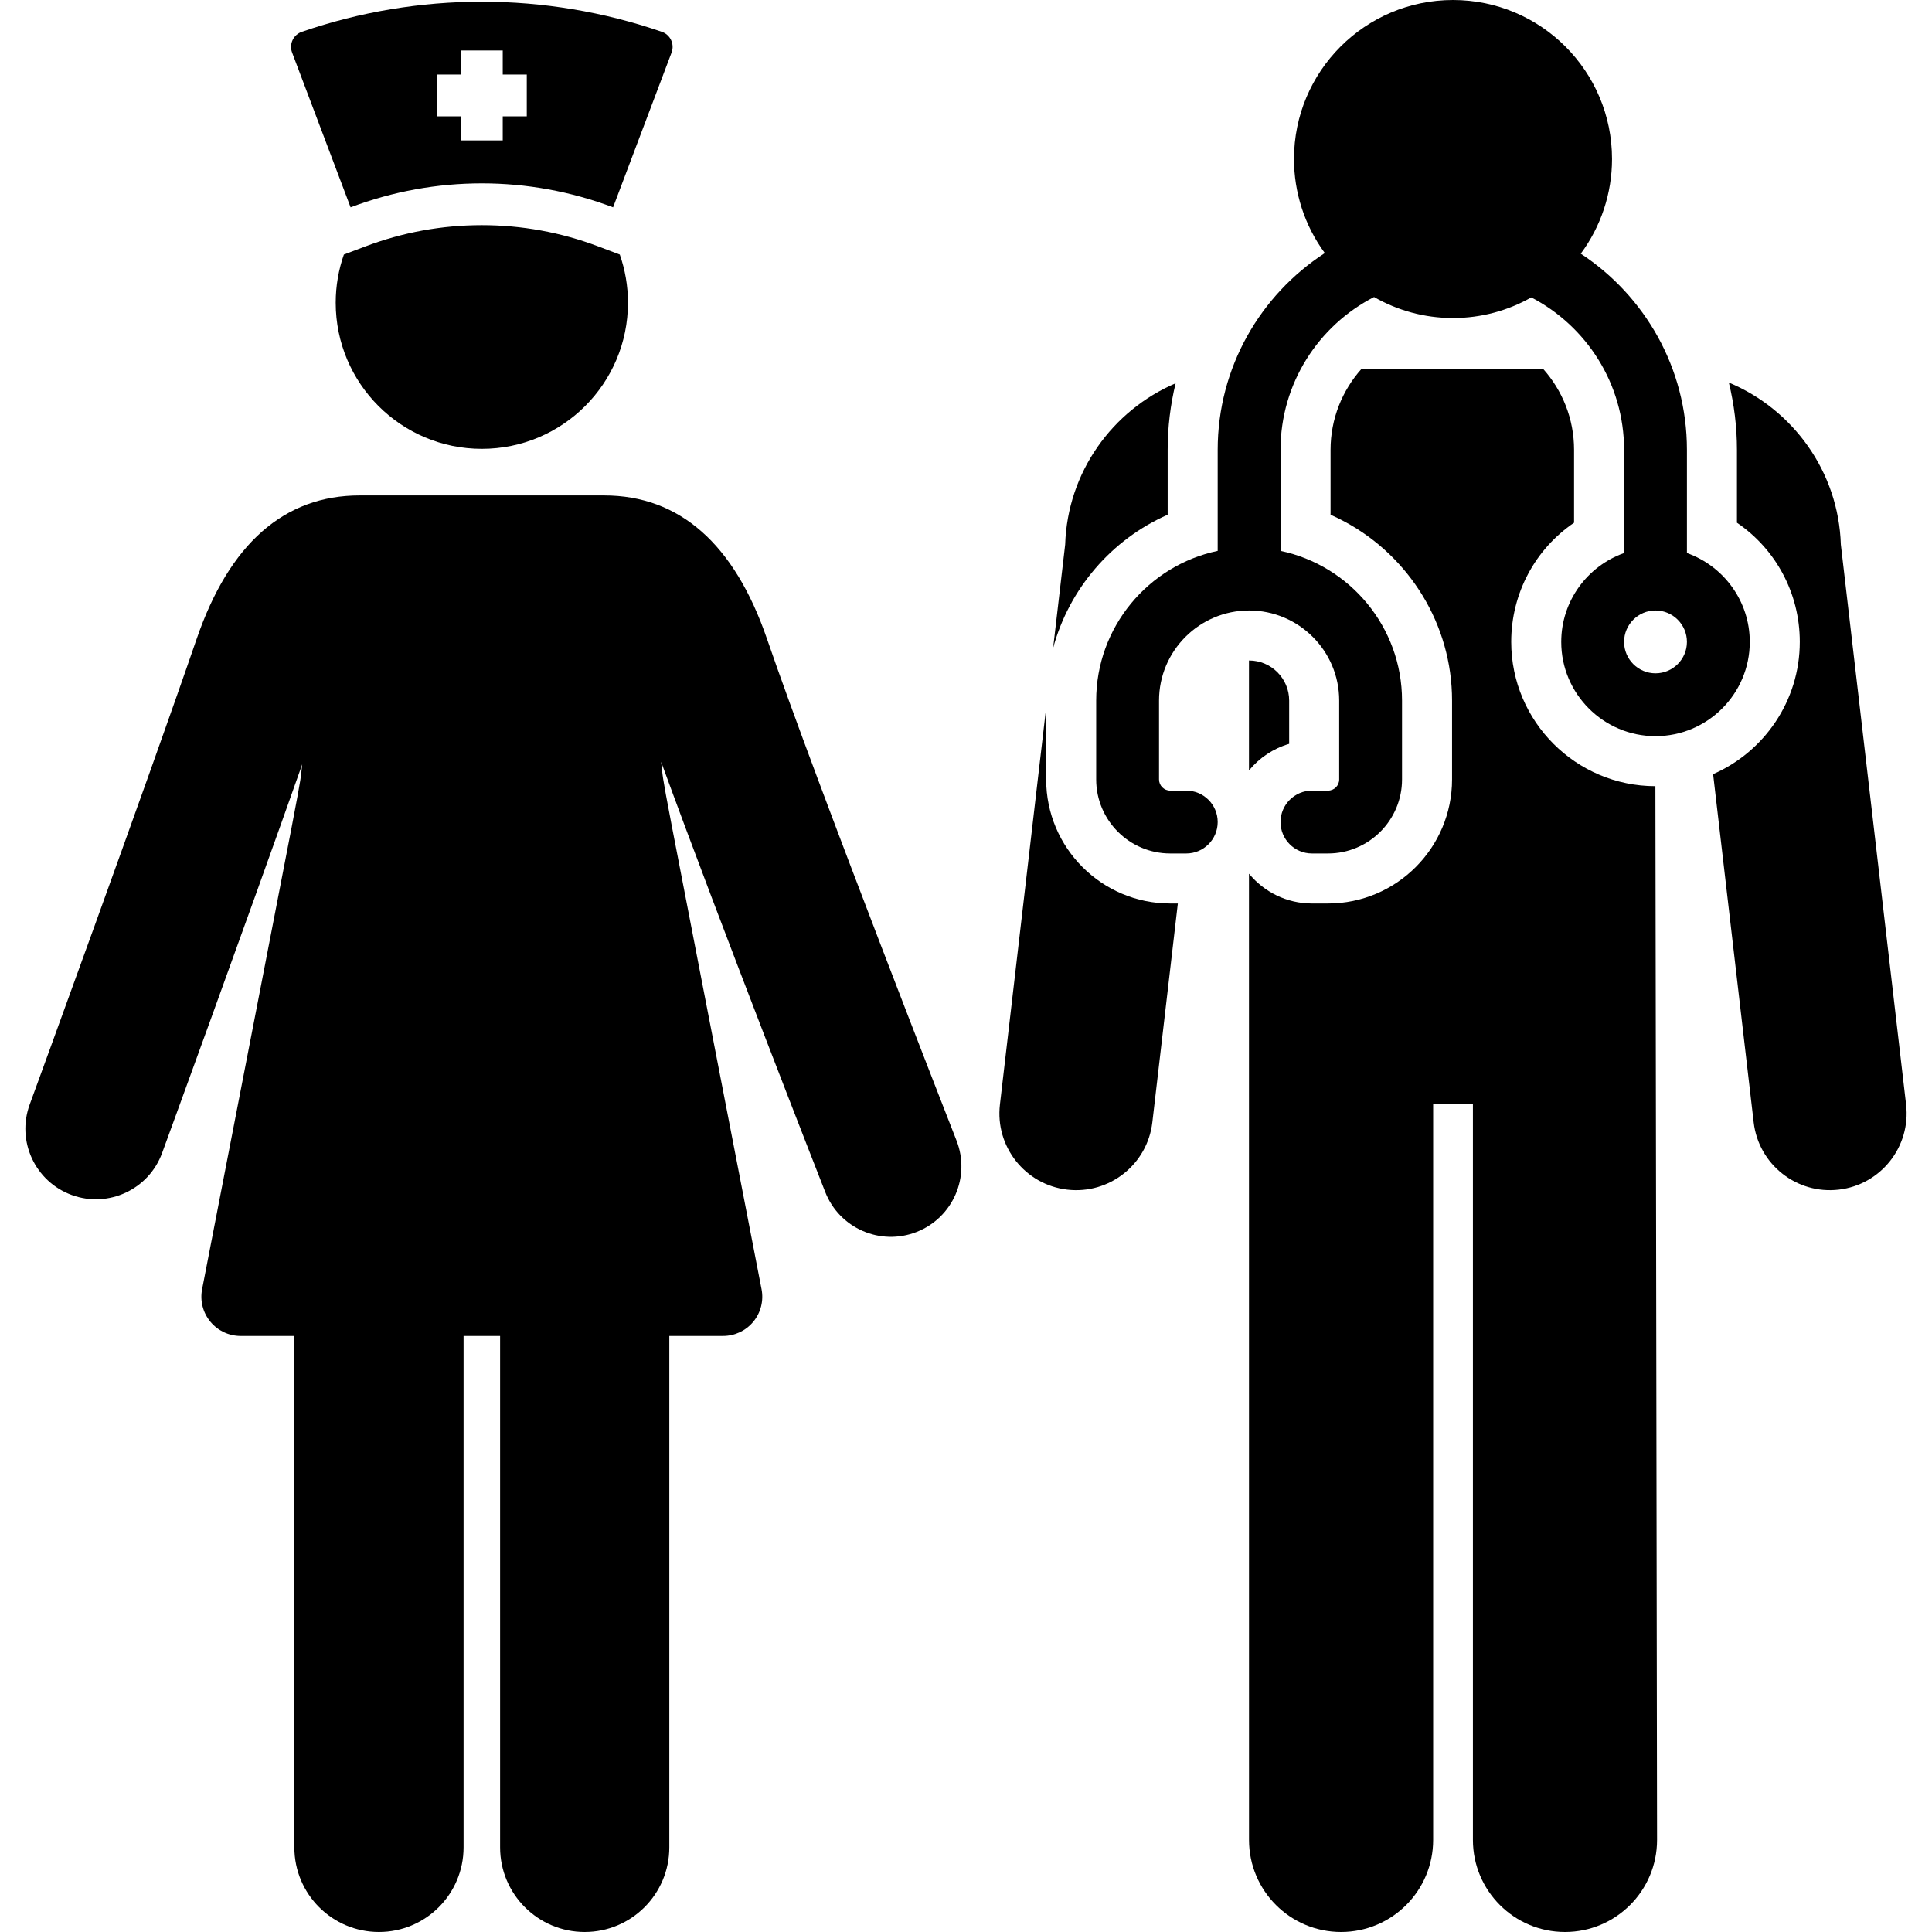
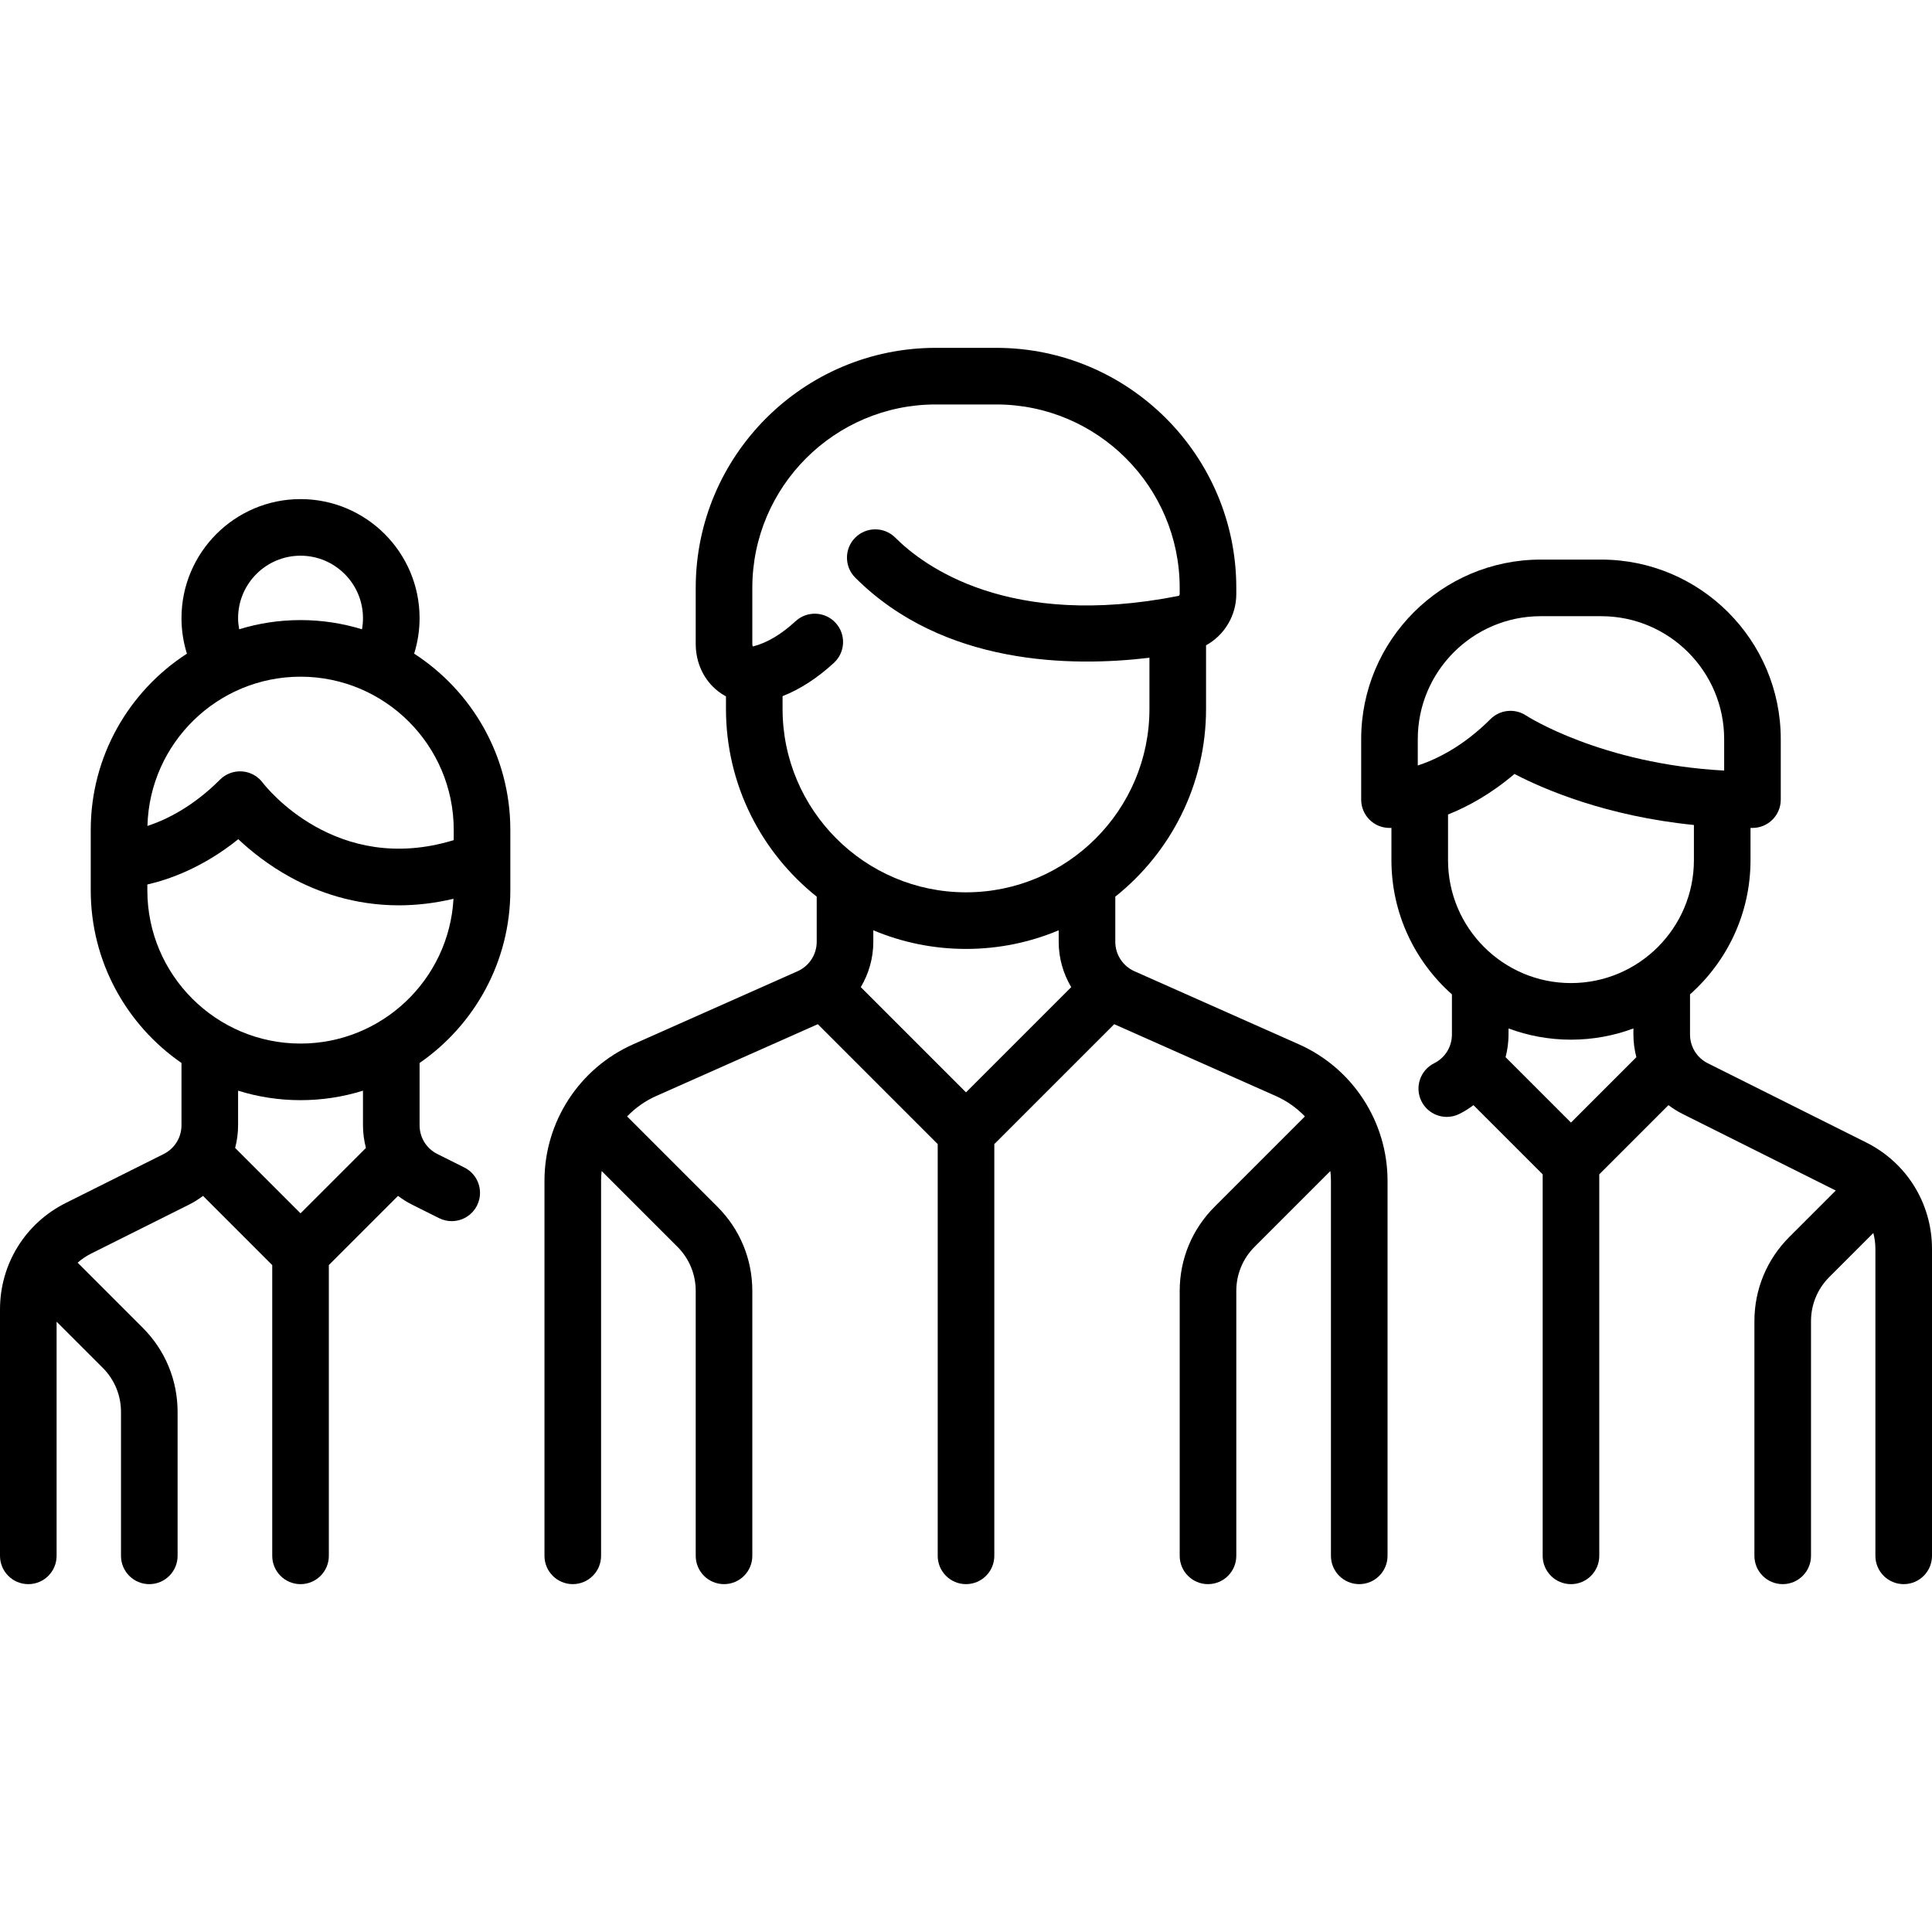
- <svg xmlns="http://www.w3.org/2000/svg" version="1.1" id="Layer_1" x="0px" y="0px" viewBox="0 0 461.137 461.137" style="enable-background:new 0 0 461.137 461.137;" xml:space="preserve">
+ <svg xmlns="http://www.w3.org/2000/svg" version="1.1" id="Capa_1" x="0px" y="0px" viewBox="0 0 511.999 511.999" style="enable-background:new 0 0 511.999 511.999;" xml:space="preserve">
  <g>
    <g>
-       <g>
-         <path d="M115.006,53.742c-9.531,0-18.885,1.708-27.801,5.077l-5.128,1.938c-1.257,3.601-1.949,7.468-1.949,11.498     c0,19.263,15.615,34.878,34.878,34.878s34.878-15.615,34.878-34.878c0-4.03-0.692-7.897-1.949-11.498l-5.128-1.938     C133.89,55.45,124.537,53.742,115.006,53.742z" />
-         <path d="M183.071,152.49c-7.808-22.72-20.9-34.24-38.911-34.24c-25.309,0-33.046,0-58.308,0c-18.012,0-31.103,11.52-38.911,34.24     C34.839,187.703,7.361,262.883,7.085,263.638c-3.192,8.729,1.298,18.393,10.026,21.584c8.734,3.193,18.395-1.302,21.584-10.026     c0.234-0.641,19.967-54.628,33.445-92.784c-0.904,7.387,1.966-8.241-23.903,125.32c-0.531,2.74,0.192,5.573,1.967,7.727     c1.775,2.154,4.421,3.41,7.212,3.41c3.62,0,7.981,0,12.842,0v122.073c0,11.153,9.041,20.194,20.194,20.194     c11.153,0,20.194-9.041,20.194-20.194V318.869c2.903,0,5.816,0,8.719,0v122.073c0,11.153,9.041,20.194,20.194,20.194     s20.194-9.041,20.194-20.194V318.869c4.862,0,9.223,0,12.842,0c2.793,0,5.439-1.249,7.215-3.404     c1.776-2.155,2.494-4.992,1.963-7.733C155.683,173.03,158.769,189.763,157.8,181.84c14.51,39.75,38.013,99.726,39.173,102.685     c3.391,8.649,13.152,12.918,21.811,9.524c8.653-3.393,12.917-13.158,9.524-21.811C227.978,271.395,195.11,187.523,183.071,152.49     z" />
-         <path d="M83.678,49.485c10.094-3.814,20.711-5.722,31.328-5.722s21.234,1.907,31.328,5.722     c4.654-12.317,9.308-24.634,13.963-36.951c0.363-0.962,0.32-2.03-0.117-2.961c-0.437-0.93-1.232-1.644-2.204-1.979     c-13.921-4.794-28.445-7.19-42.97-7.19c-14.525,0-29.049,2.397-42.97,7.19c-0.972,0.335-1.768,1.048-2.205,1.979     c-0.437,0.931-0.479,1.999-0.115,2.961C74.369,24.851,79.023,37.168,83.678,49.485z M104.278,17.792h5.738v-5.738h9.979v5.738     h5.738v9.979h-5.738v5.738h-9.979V27.77h-5.738V17.792z" />
-         <path d="M307.702,177.544v-10.335c0-5.272-4.288-9.56-9.56-9.56c-0.011,0-0.021,0.002-0.032,0.002v26.17     c0.01,0.012,0.022,0.023,0.032,0.036C300.594,180.885,303.91,178.651,307.702,177.544z" />
-         <path d="M360.704,153.209c0-11.699,5.8-22.189,15-28.443v-0.133v-17.256c0-7.436-2.81-14.225-7.42-19.37h-21.455     c-0.006,0-0.012,0.001-0.019,0.001c-0.006,0-0.012-0.001-0.019-0.001h-21.789c-4.61,5.145-7.42,11.934-7.42,19.37v15.479     c1.23,0.542,2.429,1.139,3.602,1.777c15.212,8.277,25.398,24.427,25.398,42.576v18.833c0,16.325-13.281,29.607-29.606,29.607     h-3.833c-6.032,0-11.432-2.762-15-7.087c-0.01,0.012-0.022,0.024-0.032,0.037l0.009,230.562c0,12.137,9.839,21.976,21.976,21.976     c12.137,0,21.976-9.839,21.976-21.976V263.506h9.489V439.16c0,12.137,9.839,21.976,21.976,21.976s21.976-9.839,21.976-21.976     c0-16.954-0.398-234.56-0.398-251.512C376.136,187.63,360.704,172.188,360.704,153.209z" />
-         <path d="M249.702,186.042V168.91l-11.037,94.729c-1.17,10.046,6.024,19.139,16.07,20.31c10.045,1.171,19.139-6.024,20.31-16.07     l6.086-52.229h-1.821C262.984,215.649,249.702,202.367,249.702,186.042z" />
-         <path d="M278.702,122.856v-15.479c0-5.473,0.668-10.791,1.896-15.893c-15.076,6.453-25.816,21.219-26.359,38.49l-2.88,24.717     C255.177,140.528,265.306,128.755,278.702,122.856z" />
-         <path d="M454.955,263.639l-15.574-133.666c-0.548-17.414-11.458-32.288-26.732-38.656c1.254,5.152,1.934,10.526,1.934,16.059     v17.389c9.2,6.254,15,16.744,15,28.443c0,14.104-8.526,26.249-20.691,31.568l9.682,83.102     c1.172,10.056,10.276,17.242,20.31,16.07C448.93,282.778,456.125,273.685,454.955,263.639z" />
-         <path d="M283.142,188.709h-3.833c-1.47,0-2.667-1.196-2.667-2.667v-18.833c0-11.855,9.645-21.5,21.5-21.5     c11.855,0,21.5,9.645,21.5,21.5v18.833c0,1.47-1.196,2.667-2.667,2.667h-3.833c-4.142,0-7.5,3.358-7.5,7.5     c0,4.142,3.358,7.5,7.5,7.5h3.833c9.741,0,17.667-7.925,17.667-17.667v-18.833c0-17.556-12.46-32.253-29-35.722v-24.111     c0-15.883,9.084-29.675,22.324-36.481c5.554,3.184,11.983,5.014,18.844,5.014c6.796,0,13.168-1.795,18.686-4.923     c13.144,6.838,22.147,20.578,22.147,36.39v24.623c-8.729,3.096-15,11.432-15,21.21c0,12.407,10.093,22.5,22.5,22.5     c12.407,0,22.5-10.093,22.5-22.5c0-9.777-6.271-18.114-15-21.21v-24.623c0-19.566-10.093-36.809-25.339-46.826     c4.8-6.467,7.46-14.395,7.46-22.596C384.765,16.993,367.772,0,346.81,0c-20.962,0-37.954,16.993-37.954,37.954     c0,7.887,2.461,15.789,7.355,22.449c-15.373,9.994-25.569,27.31-25.569,46.973v24.111c-16.54,3.469-29,18.166-29,35.722v18.833     c0,9.741,7.925,17.667,17.667,17.667h3.833c4.142,0,7.5-3.358,7.5-7.5C290.642,192.067,287.284,188.709,283.142,188.709z      M395.143,145.709c4.136,0,7.5,3.364,7.5,7.5s-3.364,7.5-7.5,7.5s-7.5-3.364-7.5-7.5S391.008,145.709,395.143,145.709z" />
-       </g>
+       <path d="M344.214,276.755l-43.582-19.37c-3.079-1.368-5.067-4.429-5.067-7.797V237.62c14.64-11.665,24.05-29.628,24.05-49.758    v-16.847c4.823-2.665,8.016-7.815,8.016-13.583v-1.635c0-35.076-28.537-63.613-63.613-63.613h-16.032    c-35.076,0-63.613,28.537-63.613,63.613v14.835c0,5.07,2.182,9.663,5.985,12.602c0.645,0.498,1.324,0.936,2.031,1.315v3.312    c0,20.13,9.409,38.093,24.048,49.757v11.969c0,3.368-1.989,6.429-5.067,7.797l-43.582,19.37    c-14.273,6.343-23.496,20.535-23.496,36.154v99.404c0,4.142,3.358,7.5,7.5,7.5c4.142,0,7.5-3.358,7.5-7.5v-99.403    c0-0.869,0.062-1.728,0.152-2.58l20.082,20.082c3.125,3.126,4.847,7.281,4.847,11.702v70.2c0,4.142,3.358,7.5,7.5,7.5    c4.142,0,7.5-3.358,7.5-7.5v-70.2c0-8.427-3.281-16.349-9.24-22.308l-23.941-23.942c2.157-2.238,4.745-4.093,7.689-5.402    l42.847-19.043l31.775,31.775v109.119c0,4.142,3.358,7.5,7.5,7.5s7.5-3.358,7.5-7.5V303.194l31.775-31.775l42.846,19.042    c2.944,1.309,5.532,3.164,7.689,5.403l-23.941,23.941c-5.959,5.959-9.24,13.881-9.24,22.308v70.2c0,4.142,3.358,7.5,7.5,7.5    c4.142,0,7.5-3.358,7.5-7.5v-70.2c0-4.42,1.721-8.576,4.847-11.702l20.081-20.081c0.09,0.852,0.152,1.709,0.152,2.578v99.404    c0,4.142,3.358,7.5,7.5,7.5c4.142,0,7.5-3.358,7.5-7.5v-99.403C367.709,297.29,358.487,283.098,344.214,276.755z M256,289.481    l-27.881-27.882c2.12-3.567,3.317-7.694,3.317-12.011v-3.052c7.563,3.178,15.862,4.939,24.565,4.939s17.001-1.76,24.563-4.938    v3.051c0,4.318,1.197,8.444,3.318,12.012L256,289.481z M256.001,236.474c-26.805,0.001-48.613-21.807-48.613-48.612v-3.373    c4.68-1.855,9.248-4.807,13.621-8.842c3.043-2.809,3.234-7.554,0.424-10.598c-2.809-3.043-7.553-3.234-10.598-0.425    c-3.751,3.463-7.499,5.7-11.137,6.65c-0.088,0.023-0.153,0.033-0.199,0.037c-0.054-0.105-0.127-0.325-0.127-0.678v-14.835    c0-26.805,21.808-48.613,48.613-48.613h16.032c26.806,0,48.613,21.808,48.613,48.613v1.635c0,0.243-0.146,0.454-0.338,0.492    c-44.911,8.87-67.437-7.847-75.037-15.447c-2.929-2.929-7.678-2.929-10.606,0c-2.929,2.929-2.929,7.678,0,10.606    c23.29,23.29,57.275,23.71,77.965,21.224v13.553C304.614,214.666,282.806,236.474,256.001,236.474z" />
+     </g>
+   </g>
+   <g>
+     <g>
+       <path d="M135.242,235.961v-16.035c0-19.566-10.168-36.79-25.489-46.702c0.946-3.035,1.44-6.214,1.44-9.411    c0-17.396-14.152-31.548-31.548-31.548s-31.548,14.153-31.548,31.548c0,3.237,0.49,6.385,1.438,9.413    c-15.32,9.911-25.487,27.135-25.487,46.7v16.032c0,18.947,9.533,35.701,24.048,45.743v16.493c0,3.253-1.807,6.177-4.716,7.632    l-25.941,12.97C6.682,324.176,0,334.988,0,347.015v65.299c0,4.142,3.358,7.5,7.5,7.5s7.5-3.358,7.5-7.5v-62.055l12.218,12.218    c3.125,3.126,4.847,7.281,4.847,11.702v38.135c0,4.142,3.358,7.5,7.5,7.5c4.142,0,7.5-3.358,7.5-7.5v-38.135    c0-8.427-3.282-16.349-9.24-22.308L20.82,334.866c-0.082-0.082-0.17-0.153-0.254-0.23c1.067-0.942,2.264-1.762,3.582-2.422    l25.941-12.97c1.329-0.665,2.566-1.45,3.719-2.322l18.337,18.338v77.055c0,4.142,3.358,7.5,7.5,7.5c4.142,0,7.5-3.358,7.5-7.5    v-77.056l18.338-18.338c1.154,0.873,2.39,1.658,3.719,2.322l7.153,3.577c1.077,0.539,2.221,0.794,3.349,0.794    c2.751,0,5.4-1.52,6.714-4.147c1.853-3.705,0.351-8.21-3.354-10.062l-7.153-3.577c-2.91-1.455-4.717-4.379-4.717-7.631v-16.493    C125.709,271.662,135.242,254.907,135.242,235.961z M79.645,147.265c9.125,0,16.548,7.424,16.548,16.548    c0,1.005-0.09,1.99-0.262,2.955c-5.154-1.582-10.621-2.439-16.286-2.439c-5.657,0-11.117,0.854-16.263,2.432    c-0.173-0.965-0.285-1.945-0.285-2.948C63.097,154.688,70.52,147.265,79.645,147.265z M79.645,179.33    c22.385,0,40.597,18.212,40.597,40.597v2.718c-31.225,9.56-49.834-14.193-50.629-15.234c-1.305-1.739-3.3-2.827-5.468-2.981    c-2.168-0.152-4.298,0.641-5.835,2.178c-7.159,7.159-14.171,10.612-19.235,12.279C39.63,196.981,57.609,179.33,79.645,179.33z     M79.645,321.545l-17.331-17.331c0.506-1.934,0.783-3.95,0.783-6.019v-9.155c5.229,1.634,10.788,2.515,16.548,2.515    s11.319-0.881,16.548-2.515v9.155c0,2.069,0.277,4.086,0.783,6.019L79.645,321.545z M79.645,276.555    c-22.385,0-40.597-18.212-40.597-40.597v-1.554c5.981-1.374,14.849-4.567,24.1-12.007c3.273,3.088,7.951,6.876,13.908,10.125    c7.046,3.843,16.777,7.398,28.663,7.398c4.517,0,9.35-0.525,14.459-1.731C119.015,259.541,101.281,276.555,79.645,276.555z" />
+     </g>
+   </g>
+   <g>
+     <g>
+       <path d="M494.561,302.765l-41.973-20.987c-2.909-1.455-4.716-4.379-4.716-7.631v-10.629c9.825-8.723,16.032-21.435,16.032-35.575    v-8.537c0.173,0,0.343,0.005,0.516,0.005c4.142,0,7.5-3.358,7.5-7.5v-16.032c0-26.236-21.345-47.581-47.581-47.581h-16.032    c-26.236,0-47.581,21.345-47.581,47.581v16.032c0,4.142,3.358,7.5,7.5,7.5c0.062,0,0.242-0.002,0.516-0.013v8.545    c0,14.141,6.208,26.853,16.033,35.576v10.629c0,3.253-1.807,6.177-4.717,7.631c-3.705,1.852-5.207,6.357-3.354,10.062    c1.314,2.628,3.963,4.148,6.714,4.148c1.127,0,2.271-0.255,3.348-0.793c1.329-0.665,2.566-1.45,3.719-2.322l18.338,18.338v101.103    c0,4.142,3.358,7.5,7.5,7.5c4.142,0,7.5-3.358,7.5-7.5V311.21l18.337-18.338c1.154,0.873,2.39,1.658,3.719,2.322l40.615,20.308    l-12.319,12.319c-5.958,5.959-9.24,13.881-9.24,22.308v62.184c0,4.142,3.358,7.5,7.5,7.5c4.142,0,7.5-3.358,7.5-7.5v-62.184    c0-4.42,1.721-8.576,4.847-11.702l11.669-11.669c0.354,1.357,0.548,2.772,0.548,4.224v81.331c0,4.142,3.358,7.5,7.5,7.5    c4.142,0,7.5-3.358,7.5-7.5v-81.331C512,318.956,505.318,308.144,494.561,302.765z M375.725,202.868v-6.99h0.001    c0-17.965,14.616-32.581,32.581-32.581h16.032c17.965,0,32.581,14.616,32.581,32.581v8.331    c-32.603-1.759-52.278-14.446-52.469-14.571c-1.269-0.846-2.717-1.26-4.158-1.26c-1.936,0-3.856,0.748-5.306,2.197    C387.811,197.751,380.78,201.205,375.725,202.868z M416.323,297.497l-17.331-17.331c0.506-1.934,0.783-3.95,0.783-6.019v-1.597    c5.156,1.919,10.731,2.973,16.548,2.973c5.817,0,11.392-1.054,16.548-2.973v1.597c0,2.069,0.276,4.085,0.783,6.019    L416.323,297.497z M416.323,260.524c-17.965,0-32.581-14.615-32.581-32.581v-12.091h0c5.253-2.099,11.373-5.436,17.601-10.742    c7.876,4.098,24.354,11.181,47.561,13.521v9.312C448.904,245.908,434.288,260.524,416.323,260.524z" />
    </g>
  </g>
  <g>
</g>
  <g>
</g>
  <g>
</g>
  <g>
</g>
  <g>
</g>
  <g>
</g>
  <g>
</g>
  <g>
</g>
  <g>
</g>
  <g>
</g>
  <g>
</g>
  <g>
</g>
  <g>
</g>
  <g>
</g>
  <g>
</g>
</svg>
